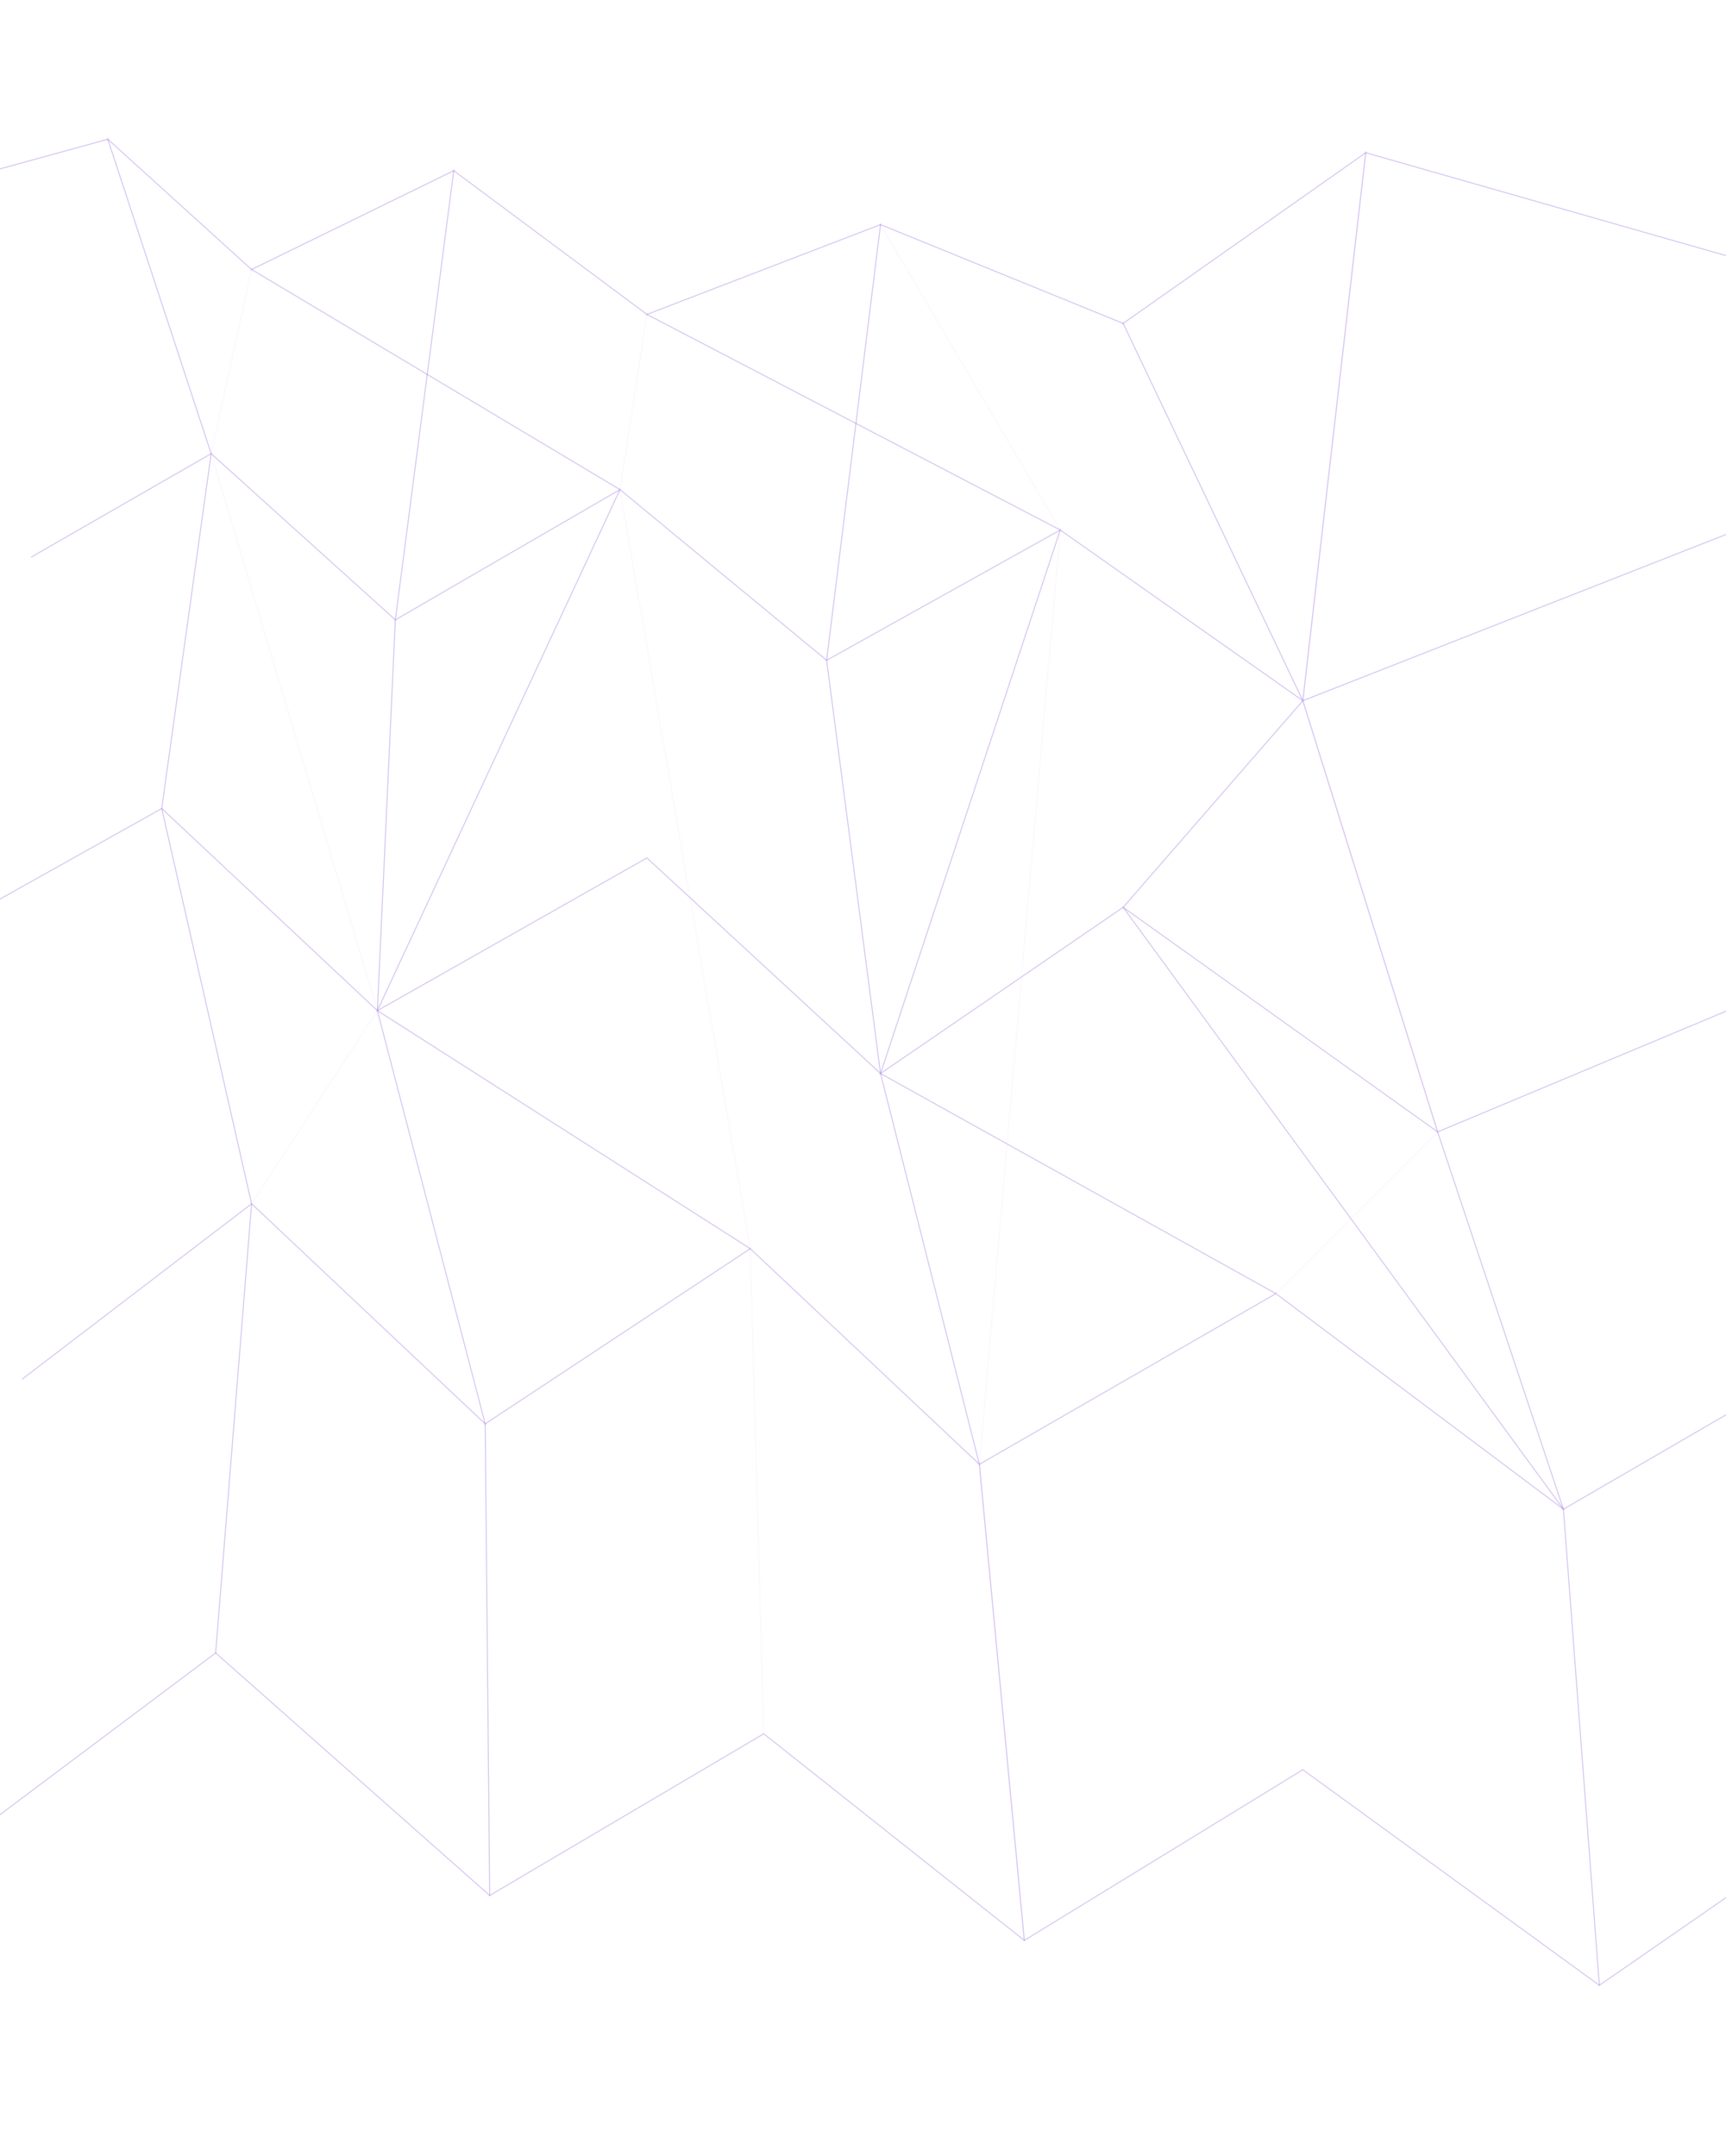
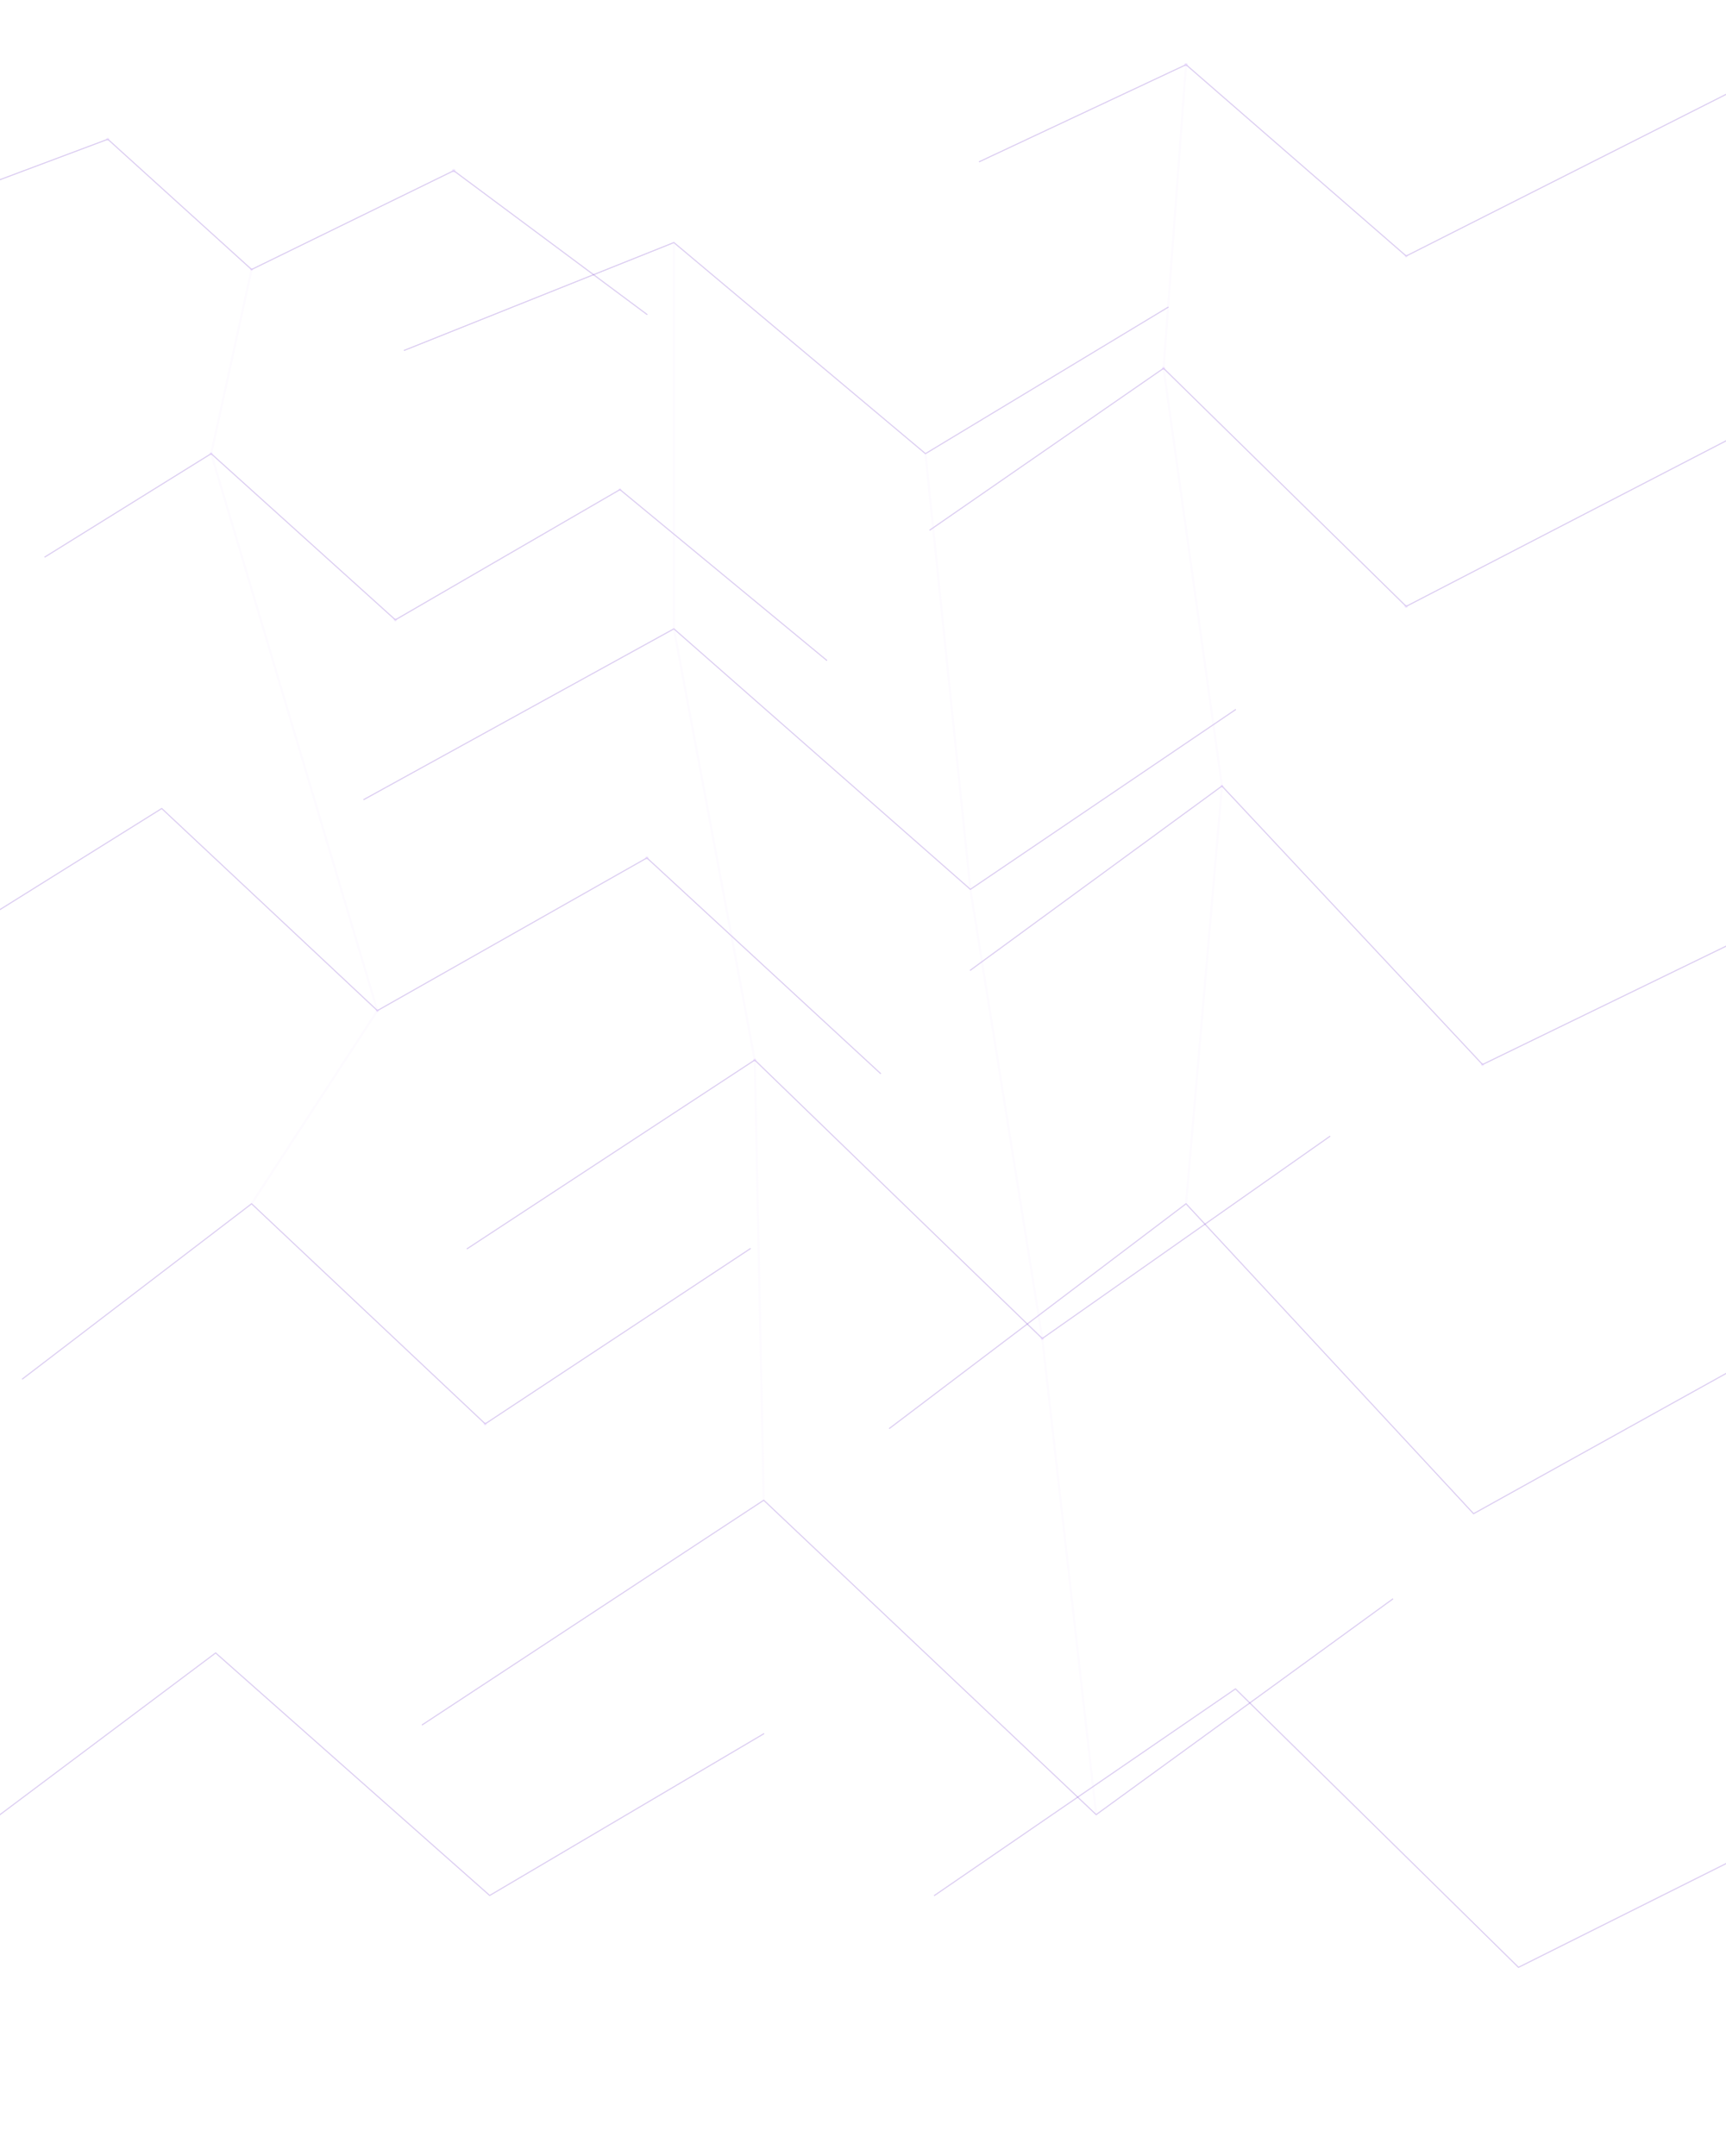
<svg xmlns="http://www.w3.org/2000/svg" viewBox="0 0 1920 2400" preserveAspectRatio="none">
  <rect width="1920" height="2400" fill="transparent" />
  <g fill="none" stroke-linecap="round" stroke-linejoin="round">
-     <g stroke="#6f34c9" stroke-opacity=".24" stroke-width="1.35">
-       <path d="M-80 210 L120 155 L280 300 L505 190 L720 350 L980 250 L1250 360 L1520 170 L2010 310" />
-       <path d="M35 620 L235 505 L440 690 L690 545 L920 735 L1180 590 L1450 780 L2010 560" />
-       <path d="M-70 1040 L180 900 L420 1125 L720 955 L980 1195 L1250 1010 L1600 1260 L2030 1080" />
-       <path d="M25 1535 L280 1340 L540 1585 L835 1390 L1090 1630 L1420 1440 L1740 1680 L2050 1500" />
-       <path d="M-40 2050 L240 1840 L545 2110 L850 1930 L1140 2160 L1450 1970 L1780 2210 L2040 2030" />
-       <path d="M120 155 L235 505 L180 900 L280 1340 L240 1840" />
-       <path d="M505 190 L440 690 L420 1125 L540 1585 L545 2110" />
-       <path d="M980 250 L920 735 L980 1195 L1090 1630 L1140 2160" />
-       <path d="M1520 170 L1450 780 L1600 1260 L1740 1680 L1780 2210" />
-       <path d="M280 300 L690 545 L420 1125 L835 1390" />
-       <path d="M720 350 L1180 590 L980 1195 L1420 1440" />
-       <path d="M1250 360 L1450 780 L1250 1010 L1740 1680" />
+     <g stroke="#6f34c9" stroke-opacity=".22" stroke-width="1.4">
+       <path d="M-80 230 L120 155 L280 300 L505 190 L720 350" />
+       <path d="M50 620 L235 505 L440 690 L690 545 L920 735" />
+       <path d="M-60 1050 L180 900 L420 1125 L720 955 L980 1195" />
+       <path d="M25 1535 L280 1340 L540 1585 L835 1390" />
+       <path d="M-40 2050 L240 1840 L545 2110 L850 1930" />
+       <path d="M1090 180 L1320 72 L1565 285 L2020 55" />
+       <path d="M1035 590 L1295 410 L1565 675 L1990 455" />
+       <path d="M1080 1080 L1360 875 L1650 1185 L2010 1010" />
+       <path d="M990 1590 L1320 1340 L1640 1685 L2045 1460" />
+       <path d="M1040 2110 L1375 1880 L1690 2190 L2030 2020" />
+       <path d="M450 390 L750 270 L1030 505 L1300 342" />
+       <path d="M405 890 L750 700 L1080 990 L1375 790" />
+       <path d="M520 1390 L840 1180 L1160 1490 L1480 1265" />
+       <path d="M470 1920 L850 1670 L1220 2020 L1550 1780" />
    </g>
-     <g stroke="#d8bcff" stroke-opacity=".08" stroke-width="2.1">
+     <g stroke="#d8bcff" stroke-opacity=".07" stroke-width="2.4">
      <path d="M280 300 L235 505 L420 1125 L280 1340" />
-       <path d="M1520 170 L1450 780 L1600 1260 L1420 1440" />
-       <path d="M720 350 L690 545 L835 1390 L850 1930" />
-       <path d="M980 250 L1180 590 L1090 1630 L1140 2160" />
+       <path d="M1320 72 L1295 410 L1360 875 L1320 1340" />
+       <path d="M750 270 L750 700 L840 1180 L850 1670" />
+       <path d="M1030 505 L1080 990 L1160 1490 L1220 2020" />
    </g>
  </g>
-   <g fill="#d8bcff" fill-opacity=".25">
-     <circle cx="120" cy="155" r="1.7" />
+   <g fill="#d8bcff" fill-opacity=".24">
+     <circle cx="120" cy="155" r="1.8" />
    <circle cx="280" cy="300" r="1.5" />
-     <circle cx="505" cy="190" r="2" />
-     <circle cx="720" cy="350" r="1.8" />
-     <circle cx="980" cy="250" r="1.5" />
-     <circle cx="1250" cy="360" r="1.8" />
-     <circle cx="1520" cy="170" r="2" />
+     <circle cx="505" cy="190" r="2.1" />
    <circle cx="235" cy="505" r="1.6" />
    <circle cx="440" cy="690" r="1.8" />
    <circle cx="690" cy="545" r="1.5" />
-     <circle cx="920" cy="735" r="1.8" />
-     <circle cx="1180" cy="590" r="1.7" />
-     <circle cx="1450" cy="780" r="1.9" />
    <circle cx="420" cy="1125" r="1.7" />
-     <circle cx="980" cy="1195" r="1.8" />
-     <circle cx="1600" cy="1260" r="1.8" />
+     <circle cx="720" cy="955" r="1.9" />
    <circle cx="540" cy="1585" r="1.8" />
-     <circle cx="1090" cy="1630" r="1.8" />
-     <circle cx="1740" cy="1680" r="1.8" />
+     <circle cx="1320" cy="72" r="2.0" />
+     <circle cx="1565" cy="285" r="1.6" />
+     <circle cx="1295" cy="410" r="1.8" />
+     <circle cx="1565" cy="675" r="1.9" />
+     <circle cx="1360" cy="875" r="1.6" />
+     <circle cx="1650" cy="1185" r="1.8" />
+     <circle cx="840" cy="1180" r="1.7" />
+     <circle cx="1160" cy="1490" r="1.8" />
  </g>
</svg>
